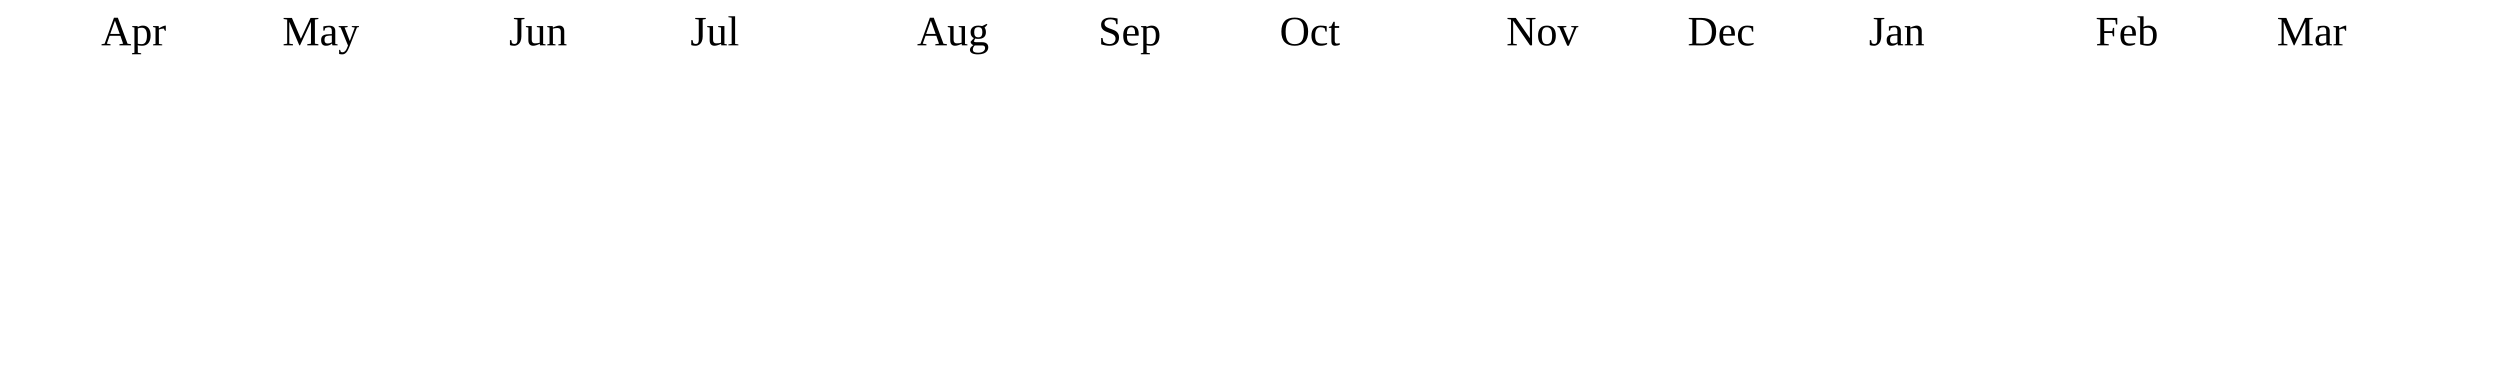
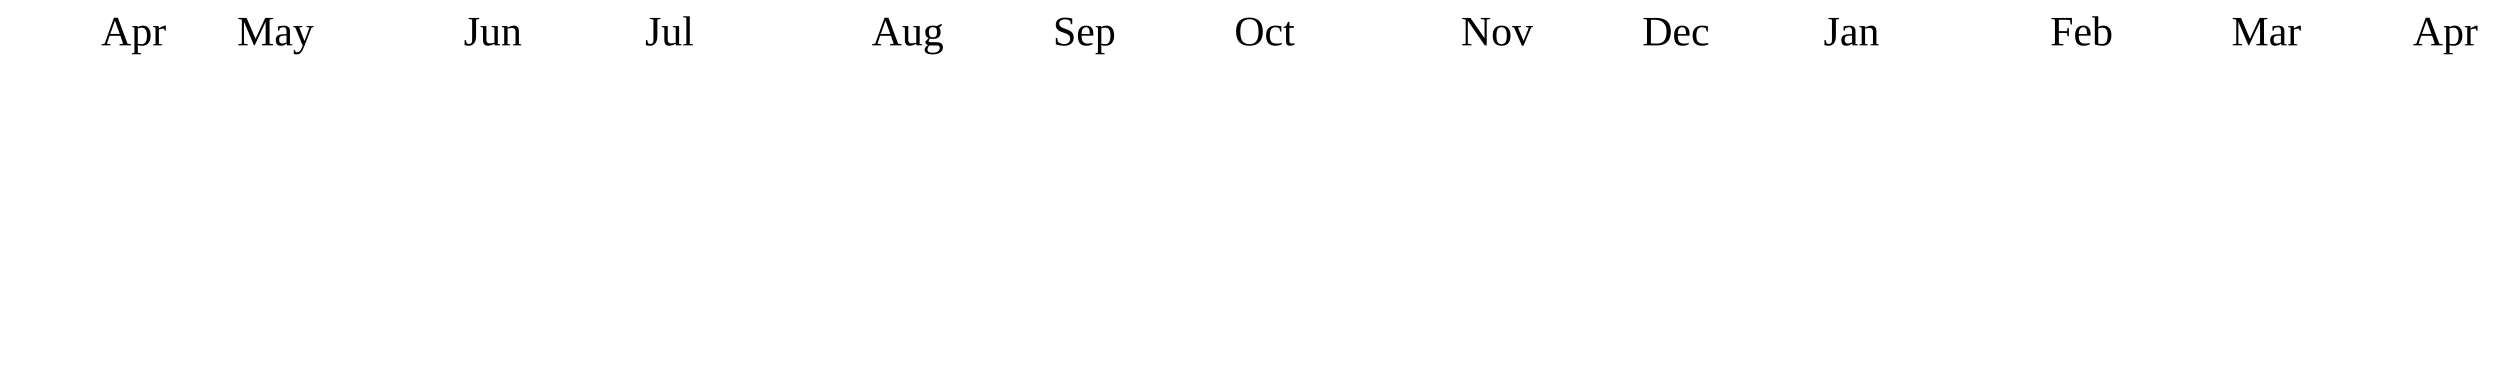
<svg xmlns="http://www.w3.org/2000/svg" width="717" height="112" class="js-calendar-graph-svg">
  <g transform="translate(15, 20)" data-hydro-click="{&quot;event_type&quot;:&quot;user_profile.click&quot;,&quot;payload&quot;:{&quot;profile_user_id&quot;:52474650,&quot;target&quot;:&quot;CONTRIBUTION_CALENDAR_SQUARE&quot;,&quot;user_id&quot;:null,&quot;originating_url&quot;:&quot;https://github.com/kokoichi206&quot;}}" data-hydro-click-hmac="a5d4ec41ee2eddf3caa5119790a030cadd2cbb8ffa92861618f2292976e93b0f">
    <g transform="translate(0, 0)">
</g>
    <g transform="translate(14, 0)">
</g>
    <g transform="translate(28, 0)">
</g>
    <g transform="translate(42, 0)">
</g>
    <g transform="translate(56, 0)">
</g>
    <g transform="translate(70, 0)">
</g>
    <g transform="translate(84, 0)">
</g>
    <g transform="translate(98, 0)">
</g>
    <g transform="translate(112, 0)">
</g>
    <g transform="translate(126, 0)">
</g>
    <g transform="translate(140, 0)">
</g>
    <g transform="translate(154, 0)">
</g>
    <g transform="translate(168, 0)">
</g>
    <g transform="translate(182, 0)">
</g>
    <g transform="translate(196, 0)">
</g>
    <g transform="translate(210, 0)">
</g>
    <g transform="translate(224, 0)">
</g>
    <g transform="translate(238, 0)">
</g>
    <g transform="translate(252, 0)">
</g>
    <g transform="translate(266, 0)">
</g>
    <g transform="translate(280, 0)">
</g>
    <g transform="translate(294, 0)">
</g>
    <g transform="translate(308, 0)">
</g>
    <g transform="translate(322, 0)">
</g>
    <g transform="translate(336, 0)">
</g>
    <g transform="translate(350, 0)">
</g>
    <g transform="translate(364, 0)">
</g>
    <g transform="translate(378, 0)">
</g>
    <g transform="translate(392, 0)">
</g>
    <g transform="translate(406, 0)">
</g>
    <g transform="translate(420, 0)">
</g>
    <g transform="translate(434, 0)">
</g>
    <g transform="translate(448, 0)">
</g>
    <g transform="translate(462, 0)">
</g>
    <g transform="translate(476, 0)">
</g>
    <g transform="translate(490, 0)">
</g>
    <g transform="translate(504, 0)">
</g>
    <g transform="translate(518, 0)">
</g>
    <g transform="translate(532, 0)">
</g>
    <g transform="translate(546, 0)">
</g>
    <g transform="translate(560, 0)">
</g>
    <g transform="translate(574, 0)">
</g>
    <g transform="translate(588, 0)">
</g>
    <g transform="translate(602, 0)">
</g>
    <g transform="translate(616, 0)">
</g>
    <g transform="translate(630, 0)">
</g>
    <g transform="translate(644, 0)">
</g>
    <g transform="translate(658, 0)">
</g>
    <g transform="translate(672, 0)">
</g>
    <g transform="translate(686, 0)">
</g>
    <g transform="translate(700, 0)">
</g>
    <g transform="translate(714, 0)">
</g>
    <g transform="translate(728, 0)">
</g>
    <text x="14" y="-7" class="ContributionCalendar-label">Apr</text>
-     <text x="66" y="-7" class="ContributionCalendar-label">May</text>
-     <text x="131" y="-7" class="ContributionCalendar-label">Jun</text>
-     <text x="183" y="-7" class="ContributionCalendar-label">Jul</text>
-     <text x="248" y="-7" class="ContributionCalendar-label">Aug</text>
-     <text x="300" y="-7" class="ContributionCalendar-label">Sep</text>
-     <text x="352" y="-7" class="ContributionCalendar-label">Oct</text>
-     <text x="417" y="-7" class="ContributionCalendar-label">Nov</text>
-     <text x="469" y="-7" class="ContributionCalendar-label">Dec</text>
-     <text x="521" y="-7" class="ContributionCalendar-label">Jan</text>
-     <text x="586" y="-7" class="ContributionCalendar-label">Feb</text>
-     <text x="638" y="-7" class="ContributionCalendar-label">Mar</text>
+     <text x="53" y="-7" class="ContributionCalendar-label">May</text>
+     <text x="118" y="-7" class="ContributionCalendar-label">Jun</text>
+     <text x="170" y="-7" class="ContributionCalendar-label">Jul</text>
+     <text x="235" y="-7" class="ContributionCalendar-label">Aug</text>
+     <text x="287" y="-7" class="ContributionCalendar-label">Sep</text>
+     <text x="339" y="-7" class="ContributionCalendar-label">Oct</text>
+     <text x="404" y="-7" class="ContributionCalendar-label">Nov</text>
+     <text x="456" y="-7" class="ContributionCalendar-label">Dec</text>
+     <text x="508" y="-7" class="ContributionCalendar-label">Jan</text>
+     <text x="573" y="-7" class="ContributionCalendar-label">Feb</text>
+     <text x="625" y="-7" class="ContributionCalendar-label">Mar</text>
+     <text x="677" y="-7" class="ContributionCalendar-label">Apr</text>
  </g>
</svg>
